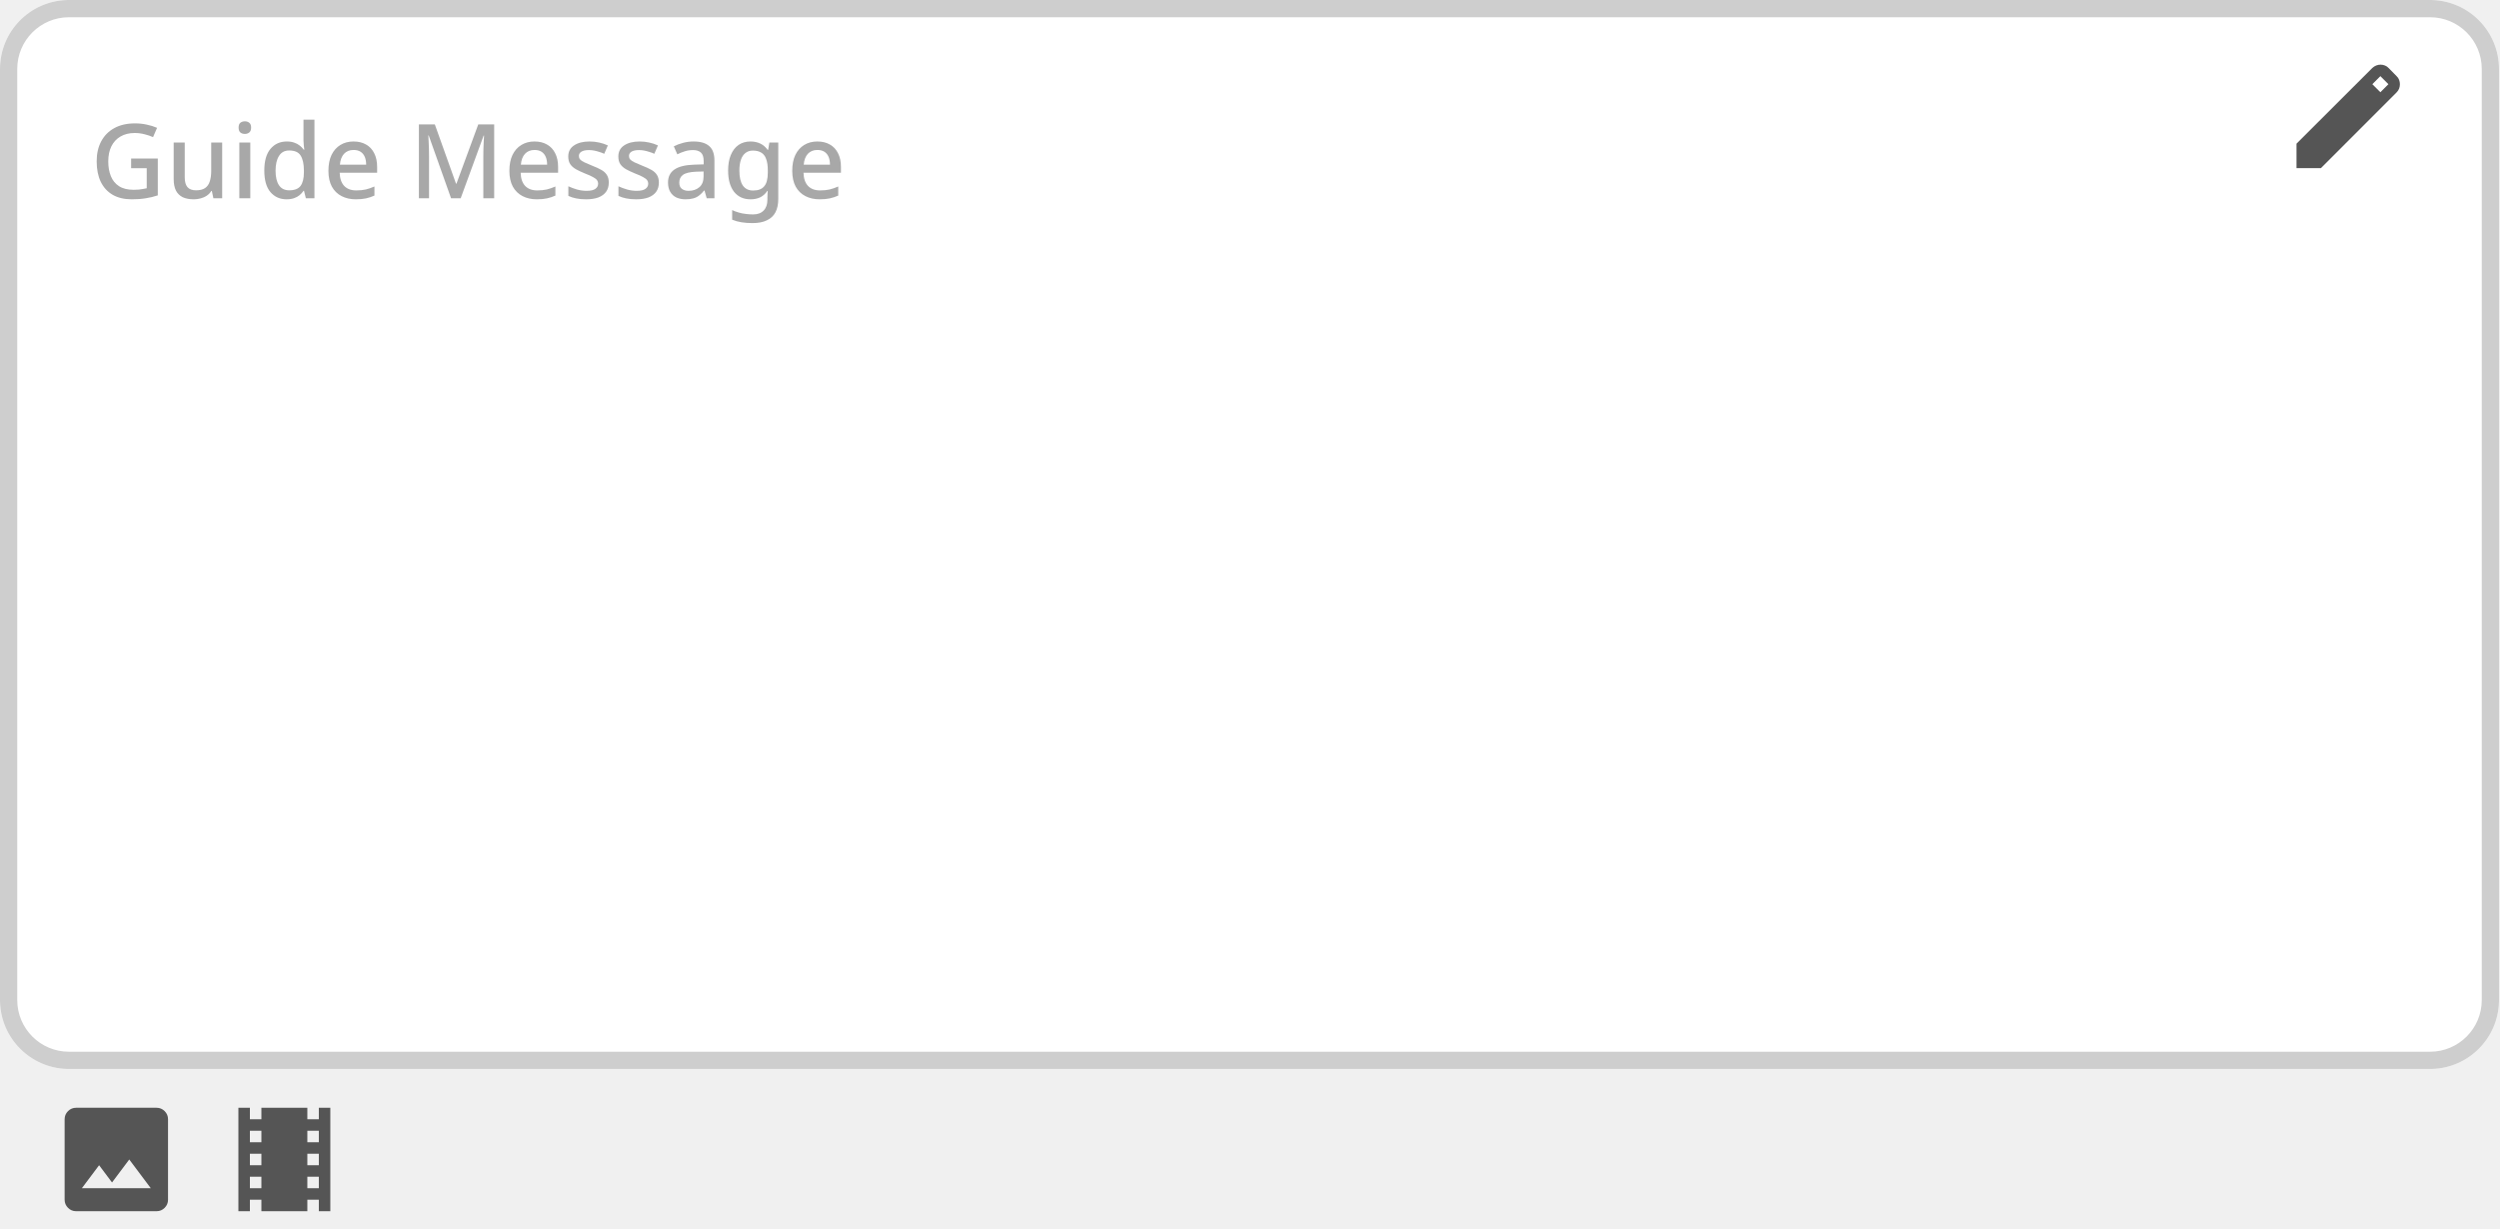
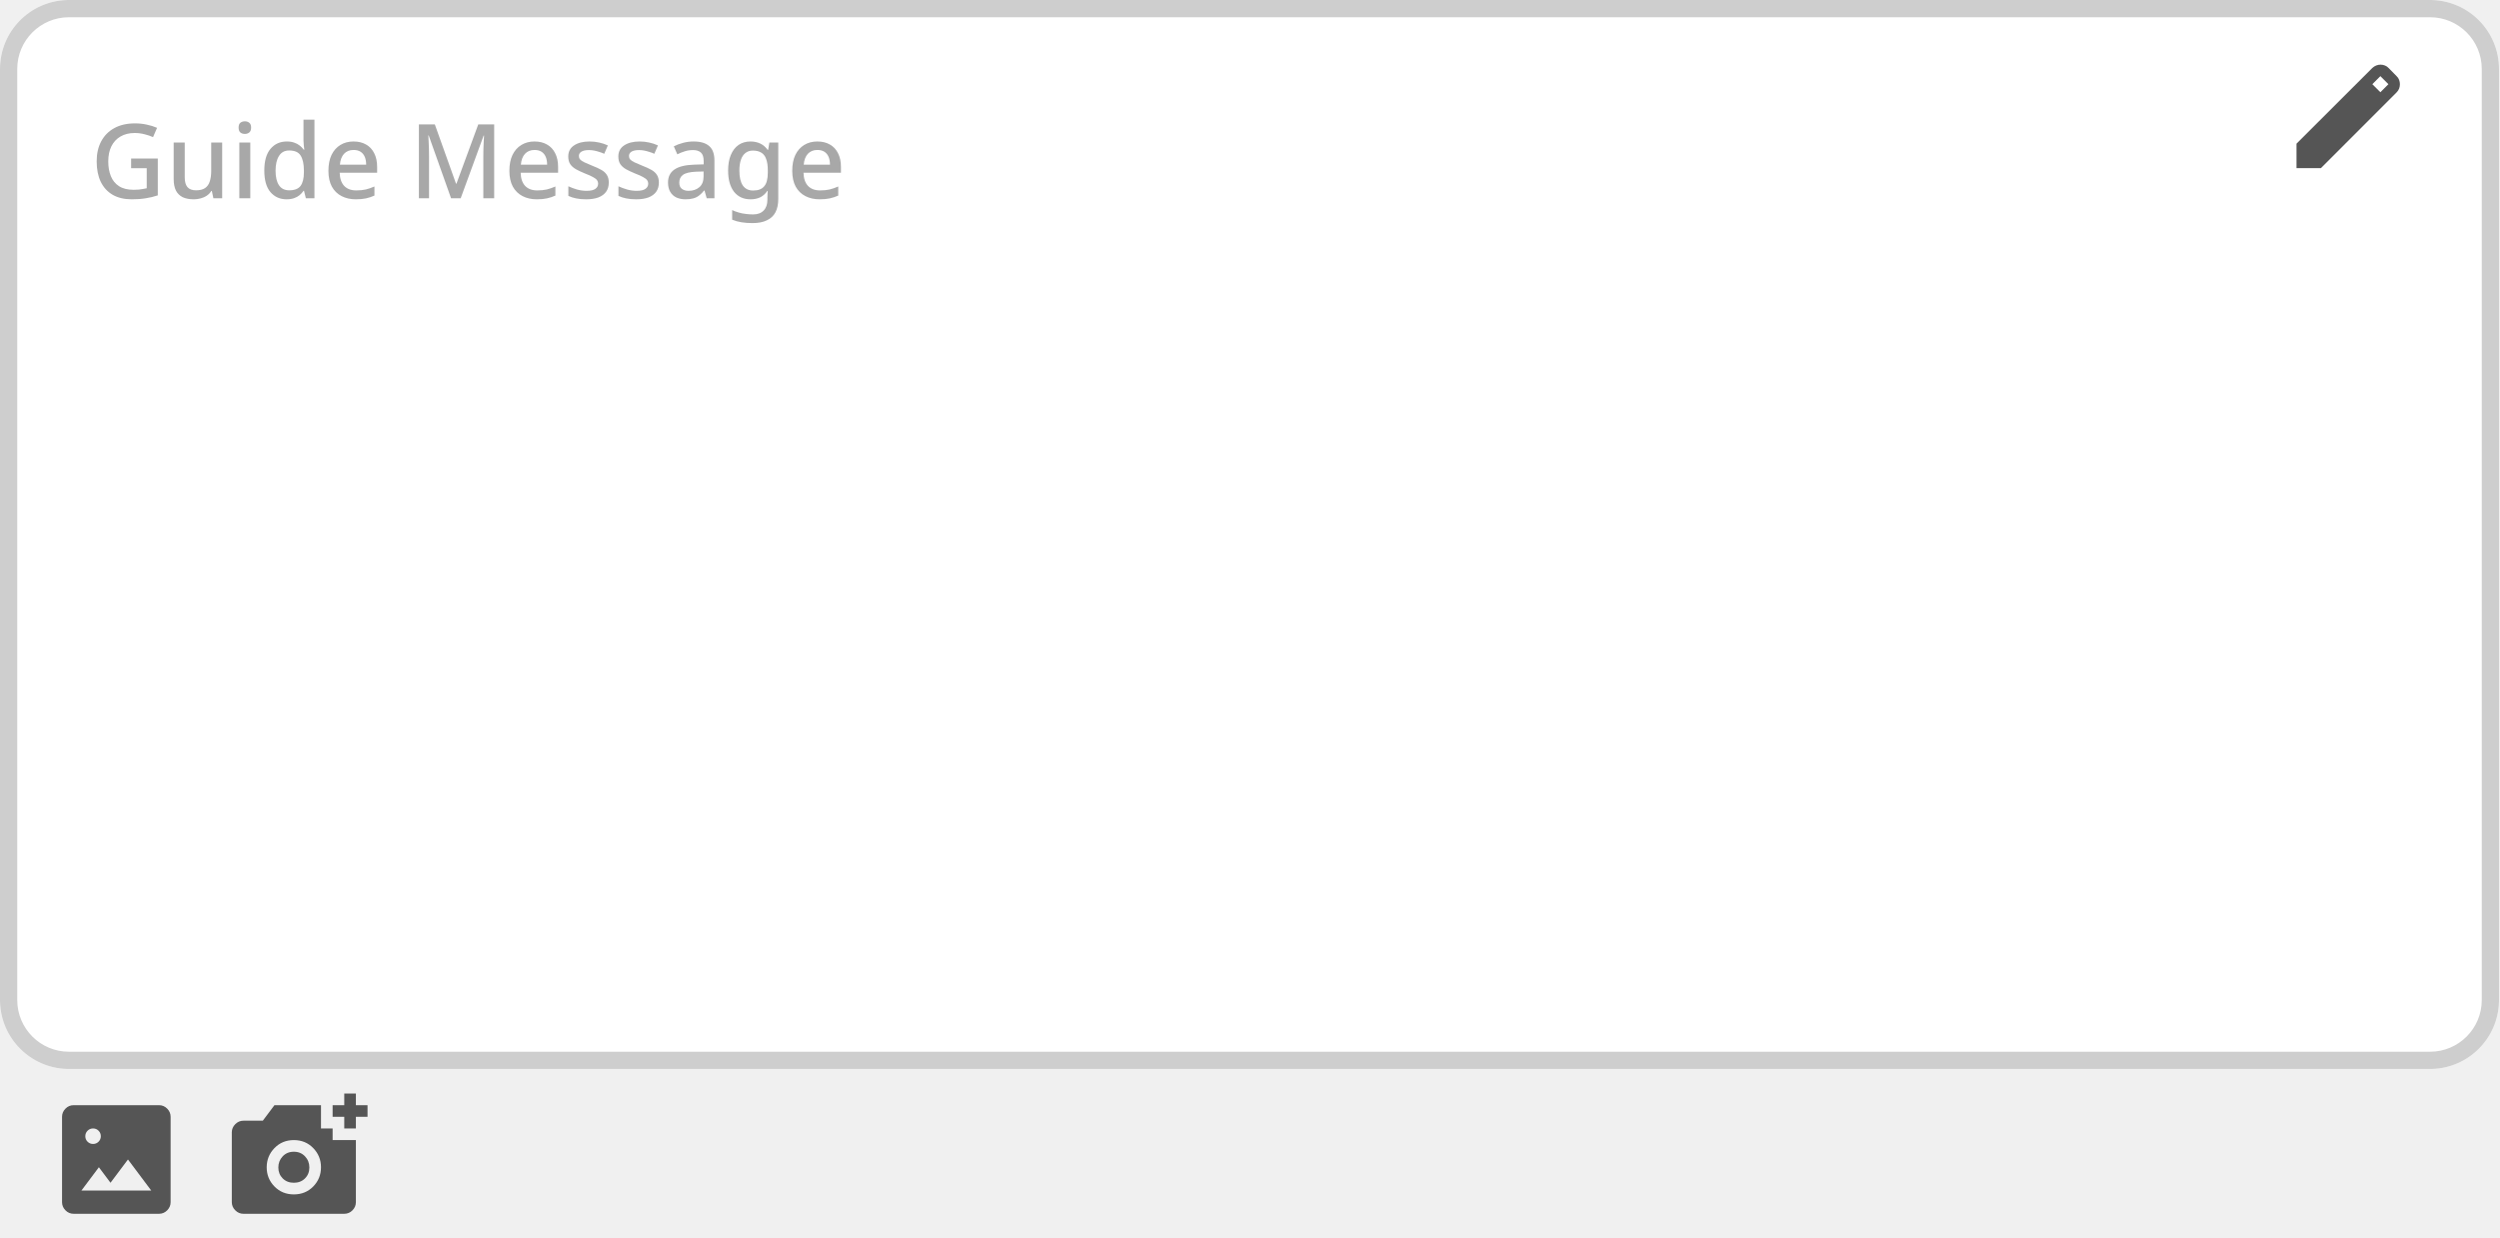
- <svg xmlns="http://www.w3.org/2000/svg" width="580" height="285" viewBox="0 0 580 285" fill="none">
-   <path d="M17.667 281C16.933 281 16.306 280.739 15.783 280.217C15.261 279.694 15 279.067 15 278.333V259.667C15 258.933 15.261 258.306 15.783 257.783C16.306 257.261 16.933 257 17.667 257H36.333C37.067 257 37.694 257.261 38.217 257.783C38.739 258.306 39 258.933 39 259.667V278.333C39 279.067 38.739 279.694 38.217 280.217C37.694 280.739 37.067 281 36.333 281H17.667ZM19 275.667H35L30 269L26 274.333L23 270.333L19 275.667Z" fill="#555555" />
+ <svg xmlns="http://www.w3.org/2000/svg" width="580" height="287" viewBox="0 0 580 287" fill="none">
  <path d="M0 16C0 7.163 7.163 0 16 0H564C572.837 0 580 7.163 580 16V232C580 240.837 572.837 248 564 248H16C7.163 248 0 240.837 0 232V16Z" fill="white" />
+   <path d="M79.9 261.8V259.1H77.2V256.4H79.9V253.7H82.6V256.4H85.3V259.1H82.6V261.8H79.9ZM68.2 277.1C70 277.1 71.5 276.488 72.7 275.263C73.9 274.038 74.5 272.55 74.5 270.8C74.5 269.075 73.9 267.594 72.7 266.356C71.5 265.119 70 264.5 68.2 264.5C66.4 264.5 64.9 265.119 63.7 266.356C62.5 267.594 61.9 269.081 61.9 270.819C61.9 272.556 62.5 274.038 63.7 275.263C64.9 276.488 66.4 277.1 68.2 277.1ZM68.2 274.4C67.15 274.4 66.287 274.063 65.612 273.388C64.938 272.713 64.6 271.869 64.6 270.856C64.6 269.844 64.938 268.981 65.612 268.269C66.287 267.556 67.15 267.2 68.2 267.2C69.25 267.2 70.112 267.556 70.787 268.269C71.463 268.981 71.8 269.844 71.8 270.856C71.8 271.869 71.463 272.713 70.787 273.388C70.112 274.063 69.25 274.4 68.2 274.4ZM56.5 281.6C55.775 281.6 55.144 281.331 54.606 280.794C54.069 280.256 53.8 279.625 53.8 278.9V262.7C53.8 261.975 54.069 261.344 54.606 260.806C55.144 260.269 55.775 260 56.5 260H61L63.7 256.4H74.5V261.8H77.2V264.5H82.6V278.9C82.6 279.625 82.336 280.256 81.807 280.794C81.278 281.331 80.642 281.6 79.9 281.6H56.5Z" fill="#555555" />
+   <path d="M17.1 281.6C16.357 281.6 15.722 281.331 15.193 280.794C14.664 280.256 14.4 279.625 14.4 278.9V259.1C14.4 258.375 14.664 257.744 15.193 257.206C15.722 256.669 16.357 256.4 17.1 256.4H36.9C37.642 256.4 38.278 256.669 38.807 257.206C39.336 257.744 39.6 258.375 39.6 259.1V278.9C39.6 279.625 39.336 280.256 38.807 280.794C38.278 281.331 37.642 281.6 36.9 281.6H17.1ZM18.9 276.2H35.1L29.7 269L25.65 274.4L22.95 270.8L18.9 276.2ZM21.6 265.4C22.1 265.4 22.525 265.225 22.875 264.875C23.225 264.525 23.4 264.1 23.4 263.6C23.4 263.1 23.225 262.675 22.875 262.325C22.525 261.975 22.1 261.8 21.6 261.8C21.1 261.8 20.675 261.975 20.325 262.325C19.975 262.675 19.8 263.1 19.8 263.6C19.8 264.1 19.975 264.525 20.325 264.875C20.675 265.225 21.1 265.4 21.6 265.4Z" fill="#555555" />
  <path d="M564 244V248H16V244H564ZM576 232V16C576 9.373 570.627 4 564 4H16C9.373 4 4 9.373 4 16V232C4 238.627 9.373 244 16 244V248L15.587 247.995C7.079 247.779 0.221 240.921 0.005 232.413L0 232V16C0 7.302 6.941 0.224 15.587 0.005L16 0H564L564.413 0.005C573.059 0.224 580 7.302 580 16V232L579.995 232.413C579.779 240.921 572.921 247.779 564.413 247.995L564 248V244C570.627 244 576 238.627 576 232Z" fill="#CECECE" />
  <path d="M189.705 32.824C190.841 32.824 191.817 33.064 192.633 33.544C193.449 34.008 194.073 34.68 194.505 35.56C194.953 36.44 195.177 37.48 195.177 38.68V40.072H186.489C186.521 41.4 186.865 42.416 187.521 43.12C188.193 43.824 189.129 44.176 190.329 44.176C191.161 44.176 191.897 44.104 192.537 43.96C193.193 43.8 193.865 43.568 194.553 43.264V45.376C193.913 45.664 193.257 45.88 192.585 46.024C191.929 46.168 191.145 46.24 190.233 46.24C188.985 46.24 187.881 45.992 186.921 45.496C185.961 45 185.209 44.264 184.665 43.288C184.137 42.296 183.873 41.08 183.873 39.64C183.873 38.184 184.113 36.952 184.593 35.944C185.089 34.936 185.769 34.168 186.633 33.64C187.513 33.096 188.537 32.824 189.705 32.824ZM189.705 34.792C188.793 34.792 188.057 35.088 187.497 35.68C186.953 36.272 186.633 37.112 186.537 38.2H192.633C192.633 37.528 192.529 36.936 192.321 36.424C192.113 35.912 191.793 35.512 191.361 35.224C190.929 34.936 190.377 34.792 189.705 34.792Z" fill="#A8A8A8" />
  <path d="M174.198 32.824C175.03 32.824 175.782 32.984 176.454 33.304C177.126 33.624 177.694 34.112 178.158 34.768H178.278L178.566 33.064H180.63V46.168C180.63 47.384 180.414 48.408 179.982 49.24C179.55 50.072 178.886 50.696 177.99 51.112C177.11 51.544 175.998 51.76 174.654 51.76C173.726 51.76 172.87 51.696 172.086 51.568C171.302 51.44 170.582 51.24 169.926 50.968V48.736C170.39 48.96 170.878 49.144 171.39 49.288C171.902 49.448 172.446 49.56 173.022 49.624C173.598 49.704 174.19 49.744 174.798 49.744C175.854 49.744 176.67 49.44 177.246 48.832C177.822 48.24 178.11 47.4 178.11 46.312V45.88C178.11 45.672 178.118 45.4 178.134 45.064C178.15 44.712 178.166 44.456 178.182 44.296H178.086C177.638 44.968 177.086 45.464 176.43 45.784C175.79 46.088 175.046 46.24 174.198 46.24C172.566 46.24 171.286 45.656 170.358 44.488C169.446 43.304 168.99 41.664 168.99 39.568C168.99 38.16 169.198 36.96 169.614 35.968C170.03 34.96 170.622 34.184 171.39 33.64C172.174 33.096 173.11 32.824 174.198 32.824ZM174.726 34.936C174.054 34.936 173.486 35.12 173.022 35.488C172.558 35.84 172.206 36.36 171.966 37.048C171.726 37.736 171.606 38.584 171.606 39.592C171.606 41.096 171.87 42.24 172.398 43.024C172.942 43.808 173.734 44.2 174.774 44.2C175.382 44.2 175.894 44.12 176.31 43.96C176.742 43.8 177.094 43.552 177.366 43.216C177.654 42.88 177.862 42.456 177.99 41.944C178.134 41.416 178.206 40.784 178.206 40.048V39.568C178.206 38.464 178.078 37.576 177.822 36.904C177.582 36.216 177.206 35.72 176.694 35.416C176.182 35.096 175.526 34.936 174.726 34.936Z" fill="#A8A8A8" />
  <path d="M160.969 32.824C162.601 32.824 163.817 33.184 164.617 33.904C165.417 34.608 165.817 35.72 165.817 37.24V46H164.017L163.513 44.2H163.417C163.049 44.664 162.665 45.048 162.265 45.352C161.881 45.656 161.433 45.88 160.921 46.024C160.425 46.168 159.817 46.24 159.097 46.24C158.329 46.24 157.633 46.104 157.009 45.832C156.401 45.544 155.921 45.112 155.569 44.536C155.217 43.944 155.041 43.208 155.041 42.328C155.041 41.016 155.537 40.016 156.529 39.328C157.537 38.64 159.065 38.264 161.113 38.2L163.321 38.128V37.408C163.321 36.448 163.105 35.776 162.673 35.392C162.241 35.008 161.633 34.816 160.849 34.816C160.177 34.816 159.537 34.912 158.929 35.104C158.321 35.296 157.745 35.528 157.201 35.8L156.385 33.952C156.993 33.632 157.689 33.368 158.473 33.16C159.273 32.936 160.105 32.824 160.969 32.824ZM161.569 39.832C160.097 39.896 159.073 40.144 158.497 40.576C157.937 40.992 157.657 41.584 157.657 42.352C157.657 43.024 157.857 43.512 158.257 43.816C158.673 44.12 159.193 44.272 159.817 44.272C160.825 44.272 161.657 43.992 162.313 43.432C162.969 42.872 163.297 42.032 163.297 40.912V39.784L161.569 39.832Z" fill="#A8A8A8" />
  <path d="M152.92 42.352C152.92 43.2 152.712 43.912 152.296 44.488C151.88 45.064 151.28 45.504 150.496 45.808C149.712 46.096 148.768 46.24 147.664 46.24C146.752 46.24 145.968 46.168 145.312 46.024C144.672 45.896 144.08 45.704 143.536 45.448V43.216C144.112 43.488 144.776 43.736 145.528 43.96C146.28 44.168 147.016 44.272 147.736 44.272C148.696 44.272 149.384 44.12 149.8 43.816C150.232 43.512 150.448 43.104 150.448 42.592C150.448 42.304 150.368 42.048 150.208 41.824C150.048 41.584 149.744 41.344 149.296 41.104C148.864 40.848 148.224 40.56 147.376 40.24C146.56 39.904 145.864 39.576 145.288 39.256C144.712 38.92 144.272 38.528 143.968 38.08C143.664 37.616 143.512 37.024 143.512 36.304C143.512 35.184 143.96 34.328 144.856 33.736C145.768 33.128 146.968 32.824 148.456 32.824C149.24 32.824 149.976 32.904 150.664 33.064C151.368 33.208 152.048 33.432 152.704 33.736L151.864 35.68C151.496 35.504 151.112 35.36 150.712 35.248C150.328 35.12 149.936 35.016 149.536 34.936C149.152 34.856 148.752 34.816 148.336 34.816C147.568 34.816 146.984 34.936 146.584 35.176C146.184 35.416 145.984 35.752 145.984 36.184C145.984 36.488 146.072 36.752 146.248 36.976C146.44 37.2 146.768 37.424 147.232 37.648C147.696 37.872 148.328 38.144 149.128 38.464C149.928 38.768 150.608 39.08 151.168 39.4C151.744 39.72 152.176 40.112 152.464 40.576C152.768 41.04 152.92 41.632 152.92 42.352Z" fill="#A8A8A8" />
  <path d="M141.295 42.352C141.295 43.2 141.087 43.912 140.671 44.488C140.255 45.064 139.655 45.504 138.871 45.808C138.087 46.096 137.143 46.24 136.039 46.24C135.127 46.24 134.343 46.168 133.687 46.024C133.047 45.896 132.455 45.704 131.911 45.448V43.216C132.487 43.488 133.151 43.736 133.903 43.96C134.655 44.168 135.391 44.272 136.111 44.272C137.071 44.272 137.759 44.12 138.175 43.816C138.607 43.512 138.823 43.104 138.823 42.592C138.823 42.304 138.743 42.048 138.583 41.824C138.423 41.584 138.119 41.344 137.671 41.104C137.239 40.848 136.599 40.56 135.751 40.24C134.935 39.904 134.239 39.576 133.663 39.256C133.087 38.92 132.647 38.528 132.343 38.08C132.039 37.616 131.887 37.024 131.887 36.304C131.887 35.184 132.335 34.328 133.231 33.736C134.143 33.128 135.343 32.824 136.831 32.824C137.615 32.824 138.351 32.904 139.039 33.064C139.743 33.208 140.423 33.432 141.079 33.736L140.239 35.68C139.871 35.504 139.487 35.36 139.087 35.248C138.703 35.12 138.311 35.016 137.911 34.936C137.527 34.856 137.127 34.816 136.711 34.816C135.943 34.816 135.359 34.936 134.959 35.176C134.559 35.416 134.359 35.752 134.359 36.184C134.359 36.488 134.447 36.752 134.623 36.976C134.815 37.2 135.143 37.424 135.607 37.648C136.071 37.872 136.703 38.144 137.503 38.464C138.303 38.768 138.983 39.08 139.543 39.4C140.119 39.72 140.551 40.112 140.839 40.576C141.143 41.04 141.295 41.632 141.295 42.352Z" fill="#A8A8A8" />
  <path d="M124.057 32.824C125.193 32.824 126.169 33.064 126.985 33.544C127.801 34.008 128.425 34.68 128.857 35.56C129.305 36.44 129.529 37.48 129.529 38.68V40.072H120.841C120.873 41.4 121.217 42.416 121.873 43.12C122.545 43.824 123.481 44.176 124.681 44.176C125.513 44.176 126.249 44.104 126.889 43.96C127.545 43.8 128.217 43.568 128.905 43.264V45.376C128.265 45.664 127.609 45.88 126.937 46.024C126.281 46.168 125.497 46.24 124.585 46.24C123.337 46.24 122.233 45.992 121.273 45.496C120.313 45 119.561 44.264 119.017 43.288C118.489 42.296 118.225 41.08 118.225 39.64C118.225 38.184 118.465 36.952 118.945 35.944C119.441 34.936 120.121 34.168 120.985 33.64C121.865 33.096 122.889 32.824 124.057 32.824ZM124.057 34.792C123.145 34.792 122.409 35.088 121.849 35.68C121.305 36.272 120.985 37.112 120.889 38.2H126.985C126.985 37.528 126.881 36.936 126.673 36.424C126.465 35.912 126.145 35.512 125.713 35.224C125.281 34.936 124.729 34.792 124.057 34.792Z" fill="#A8A8A8" />
  <path d="M104.689 46L99.505 31.432H99.409C99.425 31.752 99.449 32.184 99.481 32.728C99.513 33.272 99.537 33.856 99.553 34.48C99.569 35.104 99.577 35.72 99.577 36.328V46H97.225V28.864H100.921L105.841 42.616H105.937L111.001 28.864H114.697V46H112.177V36.184C112.177 35.624 112.185 35.048 112.201 34.456C112.233 33.848 112.257 33.28 112.273 32.752C112.305 32.224 112.329 31.792 112.345 31.456H112.249L106.921 46H104.689Z" fill="#A8A8A8" />
  <path d="M82.057 32.824C83.193 32.824 84.169 33.064 84.985 33.544C85.801 34.008 86.425 34.68 86.857 35.56C87.305 36.44 87.529 37.48 87.529 38.68V40.072H78.841C78.873 41.4 79.217 42.416 79.873 43.12C80.545 43.824 81.481 44.176 82.681 44.176C83.513 44.176 84.249 44.104 84.889 43.96C85.545 43.8 86.217 43.568 86.905 43.264V45.376C86.265 45.664 85.609 45.88 84.937 46.024C84.281 46.168 83.497 46.24 82.585 46.24C81.337 46.24 80.233 45.992 79.273 45.496C78.313 45 77.561 44.264 77.017 43.288C76.489 42.296 76.225 41.08 76.225 39.64C76.225 38.184 76.465 36.952 76.945 35.944C77.441 34.936 78.121 34.168 78.985 33.64C79.865 33.096 80.889 32.824 82.057 32.824ZM82.057 34.792C81.145 34.792 80.409 35.088 79.849 35.68C79.305 36.272 78.985 37.112 78.889 38.2H84.985C84.985 37.528 84.881 36.936 84.673 36.424C84.465 35.912 84.145 35.512 83.713 35.224C83.281 34.936 82.729 34.792 82.057 34.792Z" fill="#A8A8A8" />
  <path d="M66.526 46.24C64.974 46.24 63.718 45.68 62.758 44.56C61.814 43.44 61.342 41.776 61.342 39.568C61.342 37.344 61.822 35.664 62.782 34.528C63.742 33.392 65.006 32.824 66.574 32.824C67.23 32.824 67.798 32.912 68.278 33.088C68.774 33.248 69.198 33.472 69.55 33.76C69.918 34.048 70.23 34.368 70.486 34.72H70.63C70.598 34.496 70.558 34.176 70.51 33.76C70.462 33.328 70.438 32.944 70.438 32.608V27.76H72.982V46H70.99L70.558 44.272H70.438C70.198 44.64 69.894 44.976 69.526 45.28C69.174 45.568 68.75 45.8 68.254 45.976C67.758 46.152 67.182 46.24 66.526 46.24ZM67.126 44.152C68.374 44.152 69.254 43.808 69.766 43.12C70.278 42.416 70.534 41.368 70.534 39.976V39.592C70.534 38.072 70.286 36.912 69.79 36.112C69.31 35.312 68.414 34.912 67.102 34.912C66.062 34.912 65.278 35.336 64.75 36.184C64.222 37.016 63.958 38.16 63.958 39.616C63.958 41.072 64.222 42.192 64.75 42.976C65.278 43.76 66.07 44.152 67.126 44.152Z" fill="#A8A8A8" />
  <path d="M58.091 33.064V46H55.547V33.064H58.091ZM56.843 28.144C57.227 28.144 57.563 28.256 57.851 28.48C58.139 28.704 58.283 29.08 58.283 29.608C58.283 30.12 58.139 30.496 57.851 30.736C57.563 30.96 57.227 31.072 56.843 31.072C56.427 31.072 56.075 30.96 55.787 30.736C55.515 30.496 55.379 30.12 55.379 29.608C55.379 29.08 55.515 28.704 55.787 28.48C56.075 28.256 56.427 28.144 56.843 28.144Z" fill="#A8A8A8" />
  <path d="M51.566 33.064V46H49.526L49.166 44.296H49.046C48.774 44.744 48.422 45.112 47.99 45.4C47.558 45.688 47.086 45.896 46.574 46.024C46.062 46.168 45.534 46.24 44.99 46.24C43.982 46.24 43.126 46.08 42.422 45.76C41.734 45.424 41.206 44.912 40.838 44.224C40.486 43.52 40.31 42.624 40.31 41.536V33.064H42.878V41.152C42.878 42.16 43.086 42.912 43.502 43.408C43.934 43.904 44.598 44.152 45.494 44.152C46.39 44.152 47.094 43.976 47.606 43.624C48.118 43.272 48.478 42.76 48.686 42.088C48.91 41.4 49.022 40.576 49.022 39.616V33.064H51.566Z" fill="#A8A8A8" />
  <path d="M30.432 36.784H36.624V45.328C35.712 45.632 34.776 45.856 33.816 46C32.872 46.16 31.792 46.24 30.576 46.24C28.832 46.24 27.352 45.888 26.136 45.184C24.936 44.48 24.016 43.472 23.376 42.16C22.752 40.848 22.44 39.272 22.44 37.432C22.44 35.64 22.792 34.088 23.496 32.776C24.2 31.464 25.208 30.448 26.52 29.728C27.848 28.992 29.456 28.624 31.344 28.624C32.288 28.624 33.192 28.72 34.056 28.912C34.92 29.088 35.72 29.336 36.456 29.656L35.52 31.816C34.928 31.544 34.264 31.32 33.528 31.144C32.808 30.952 32.048 30.856 31.248 30.856C29.984 30.856 28.888 31.128 27.96 31.672C27.048 32.2 26.344 32.96 25.848 33.952C25.368 34.928 25.128 36.096 25.128 37.456C25.128 38.736 25.328 39.872 25.728 40.864C26.128 41.856 26.76 42.632 27.624 43.192C28.488 43.752 29.616 44.032 31.008 44.032C31.472 44.032 31.88 44.016 32.232 43.984C32.584 43.936 32.904 43.888 33.192 43.84C33.496 43.776 33.784 43.72 34.056 43.672V39.016H30.432V36.784Z" fill="#A8A8A8" />
  <path d="M533 39V33.333L550.6 15.767C550.867 15.522 551.161 15.333 551.483 15.2C551.806 15.067 552.144 15 552.5 15C552.856 15 553.2 15.067 553.533 15.2C553.867 15.333 554.156 15.533 554.4 15.8L556.233 17.667C556.5 17.911 556.694 18.2 556.817 18.533C556.939 18.867 557 19.2 557 19.533C557 19.889 556.939 20.228 556.817 20.55C556.694 20.872 556.5 21.167 556.233 21.433L538.667 39H533ZM552.467 21.4L554.333 19.533L552.467 17.667L550.6 19.533L552.467 21.4Z" fill="#555555" />
-   <path d="M55.333 281V257H58V259.667H60.667V257H71.333V259.667H74V257H76.667V281H74V278.333H71.333V281H60.667V278.333H58V281H55.333ZM58 275.667H60.667V273H58V275.667ZM58 270.333H60.667V267.667H58V270.333ZM58 265H60.667V262.333H58V265ZM71.333 275.667H74V273H71.333V275.667ZM71.333 270.333H74V267.667H71.333V270.333ZM71.333 265H74V262.333H71.333V265Z" fill="#555555" />
</svg>
